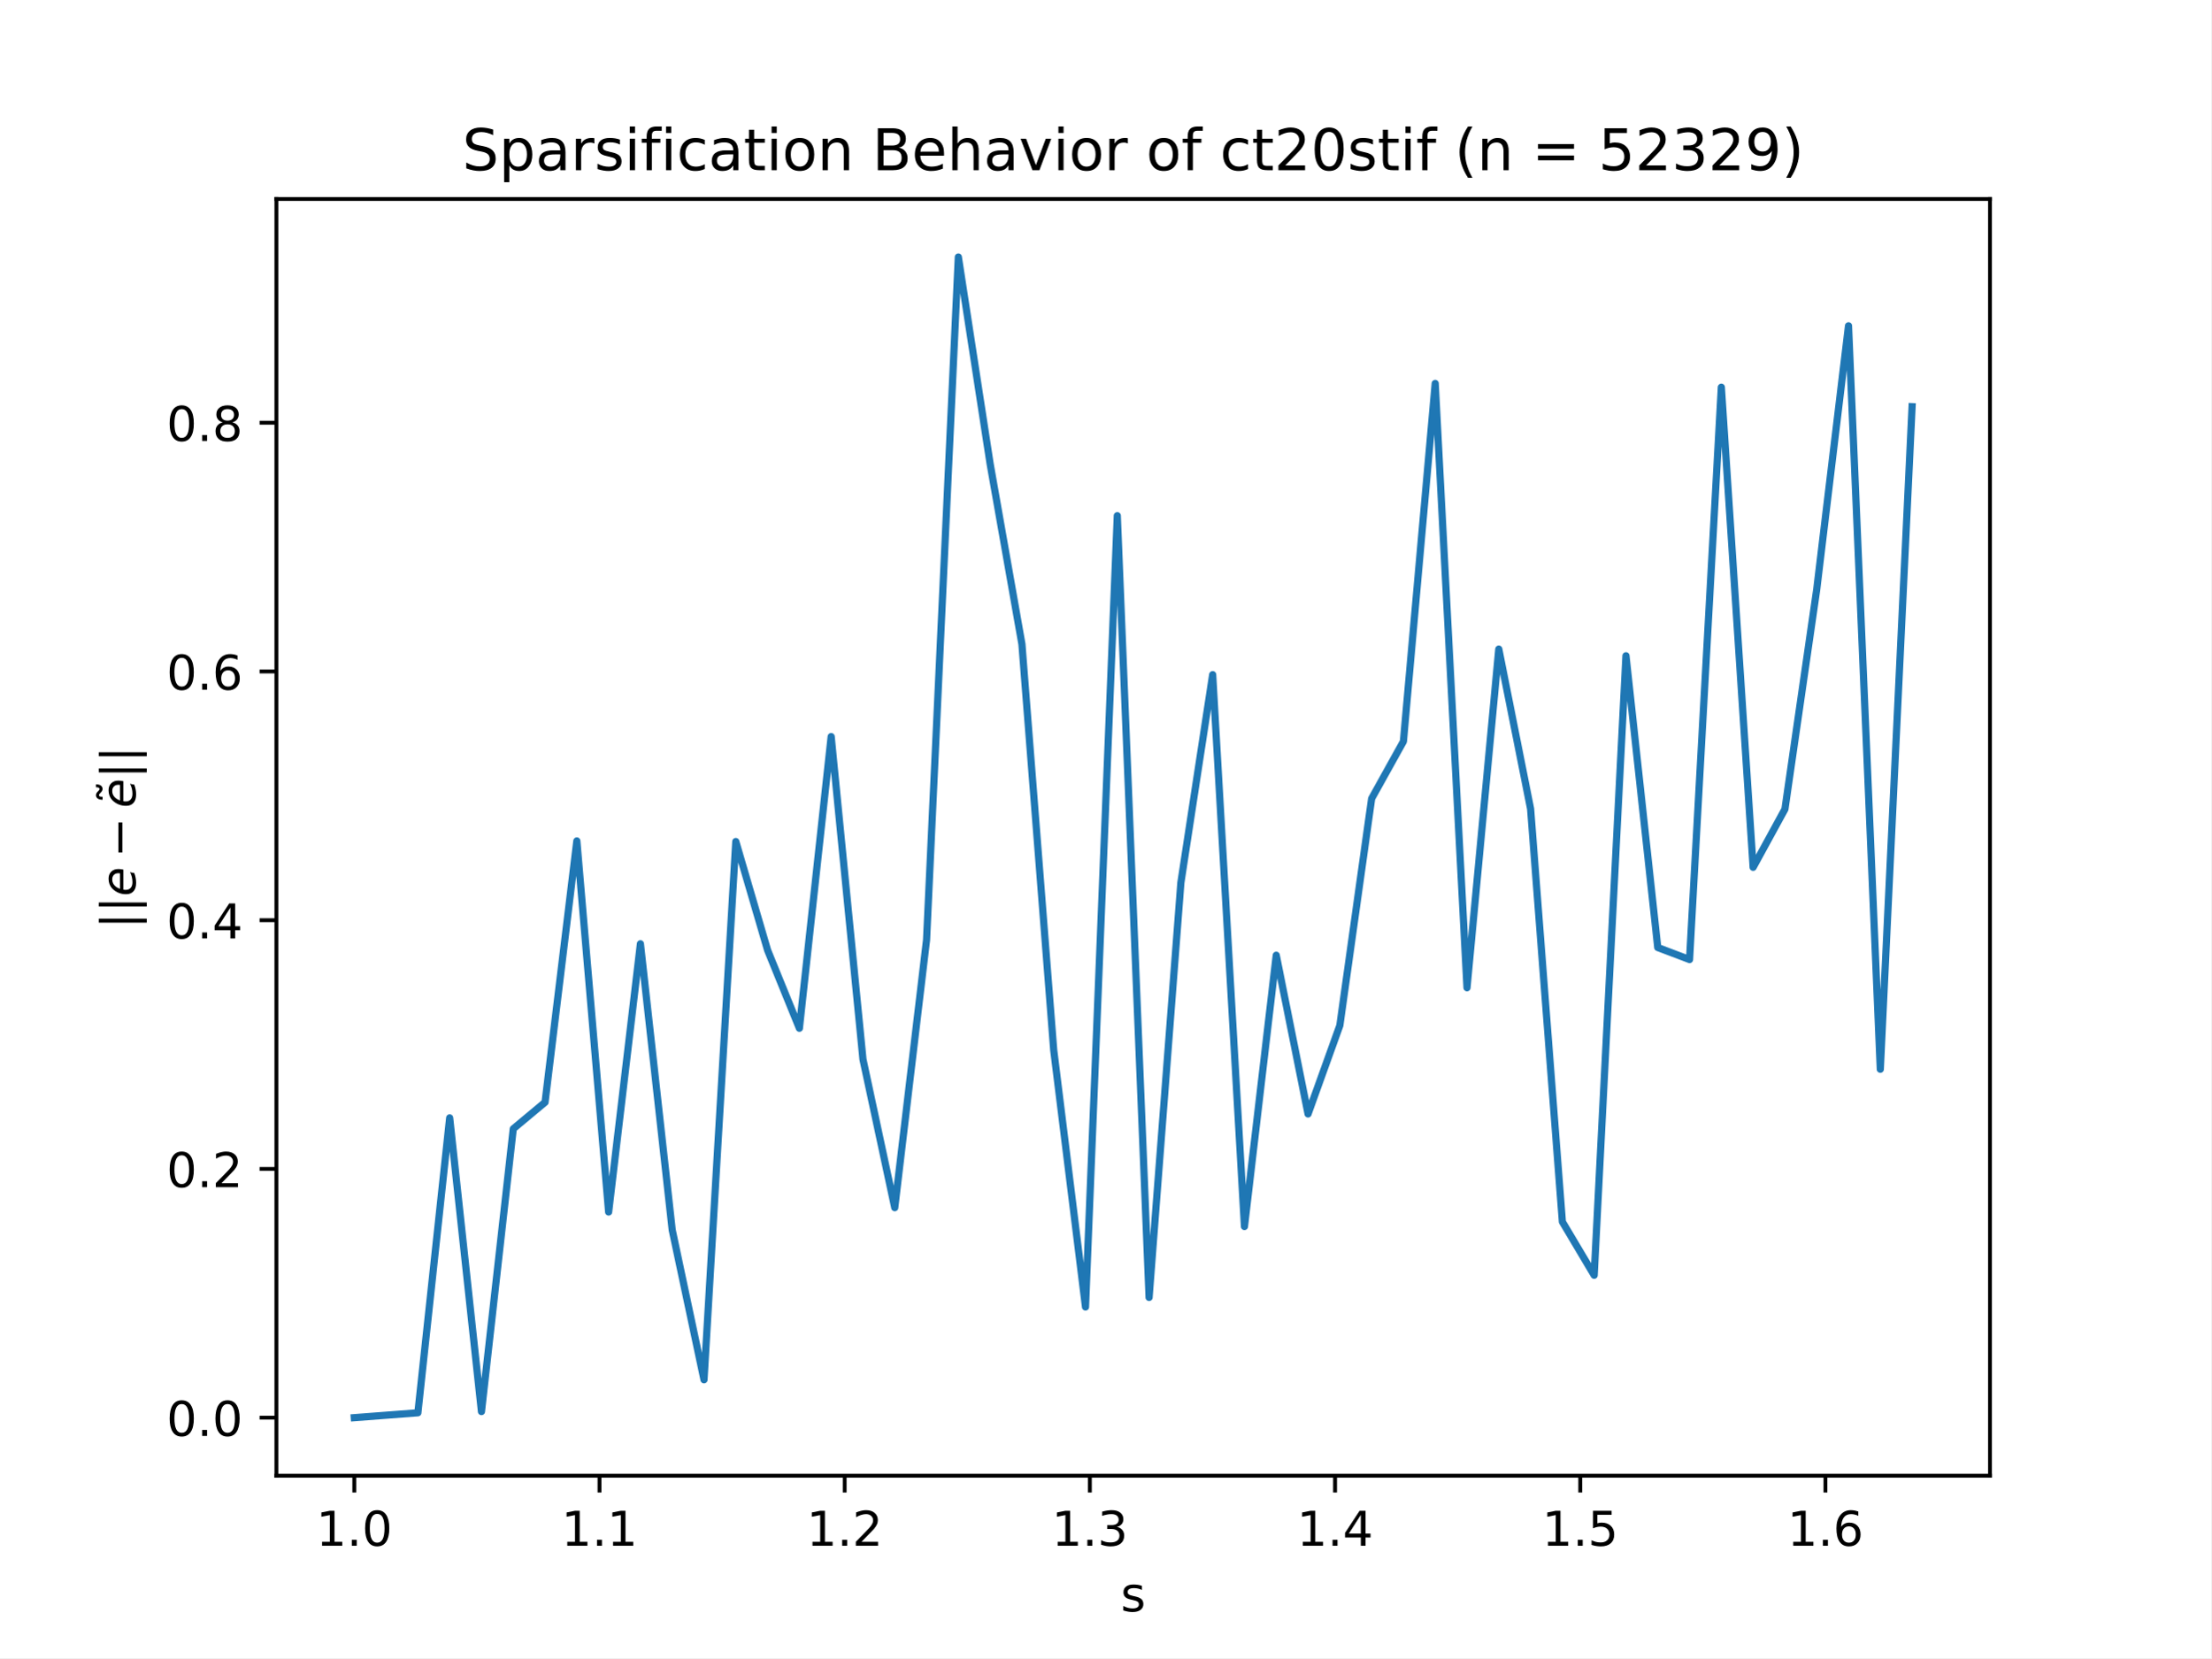
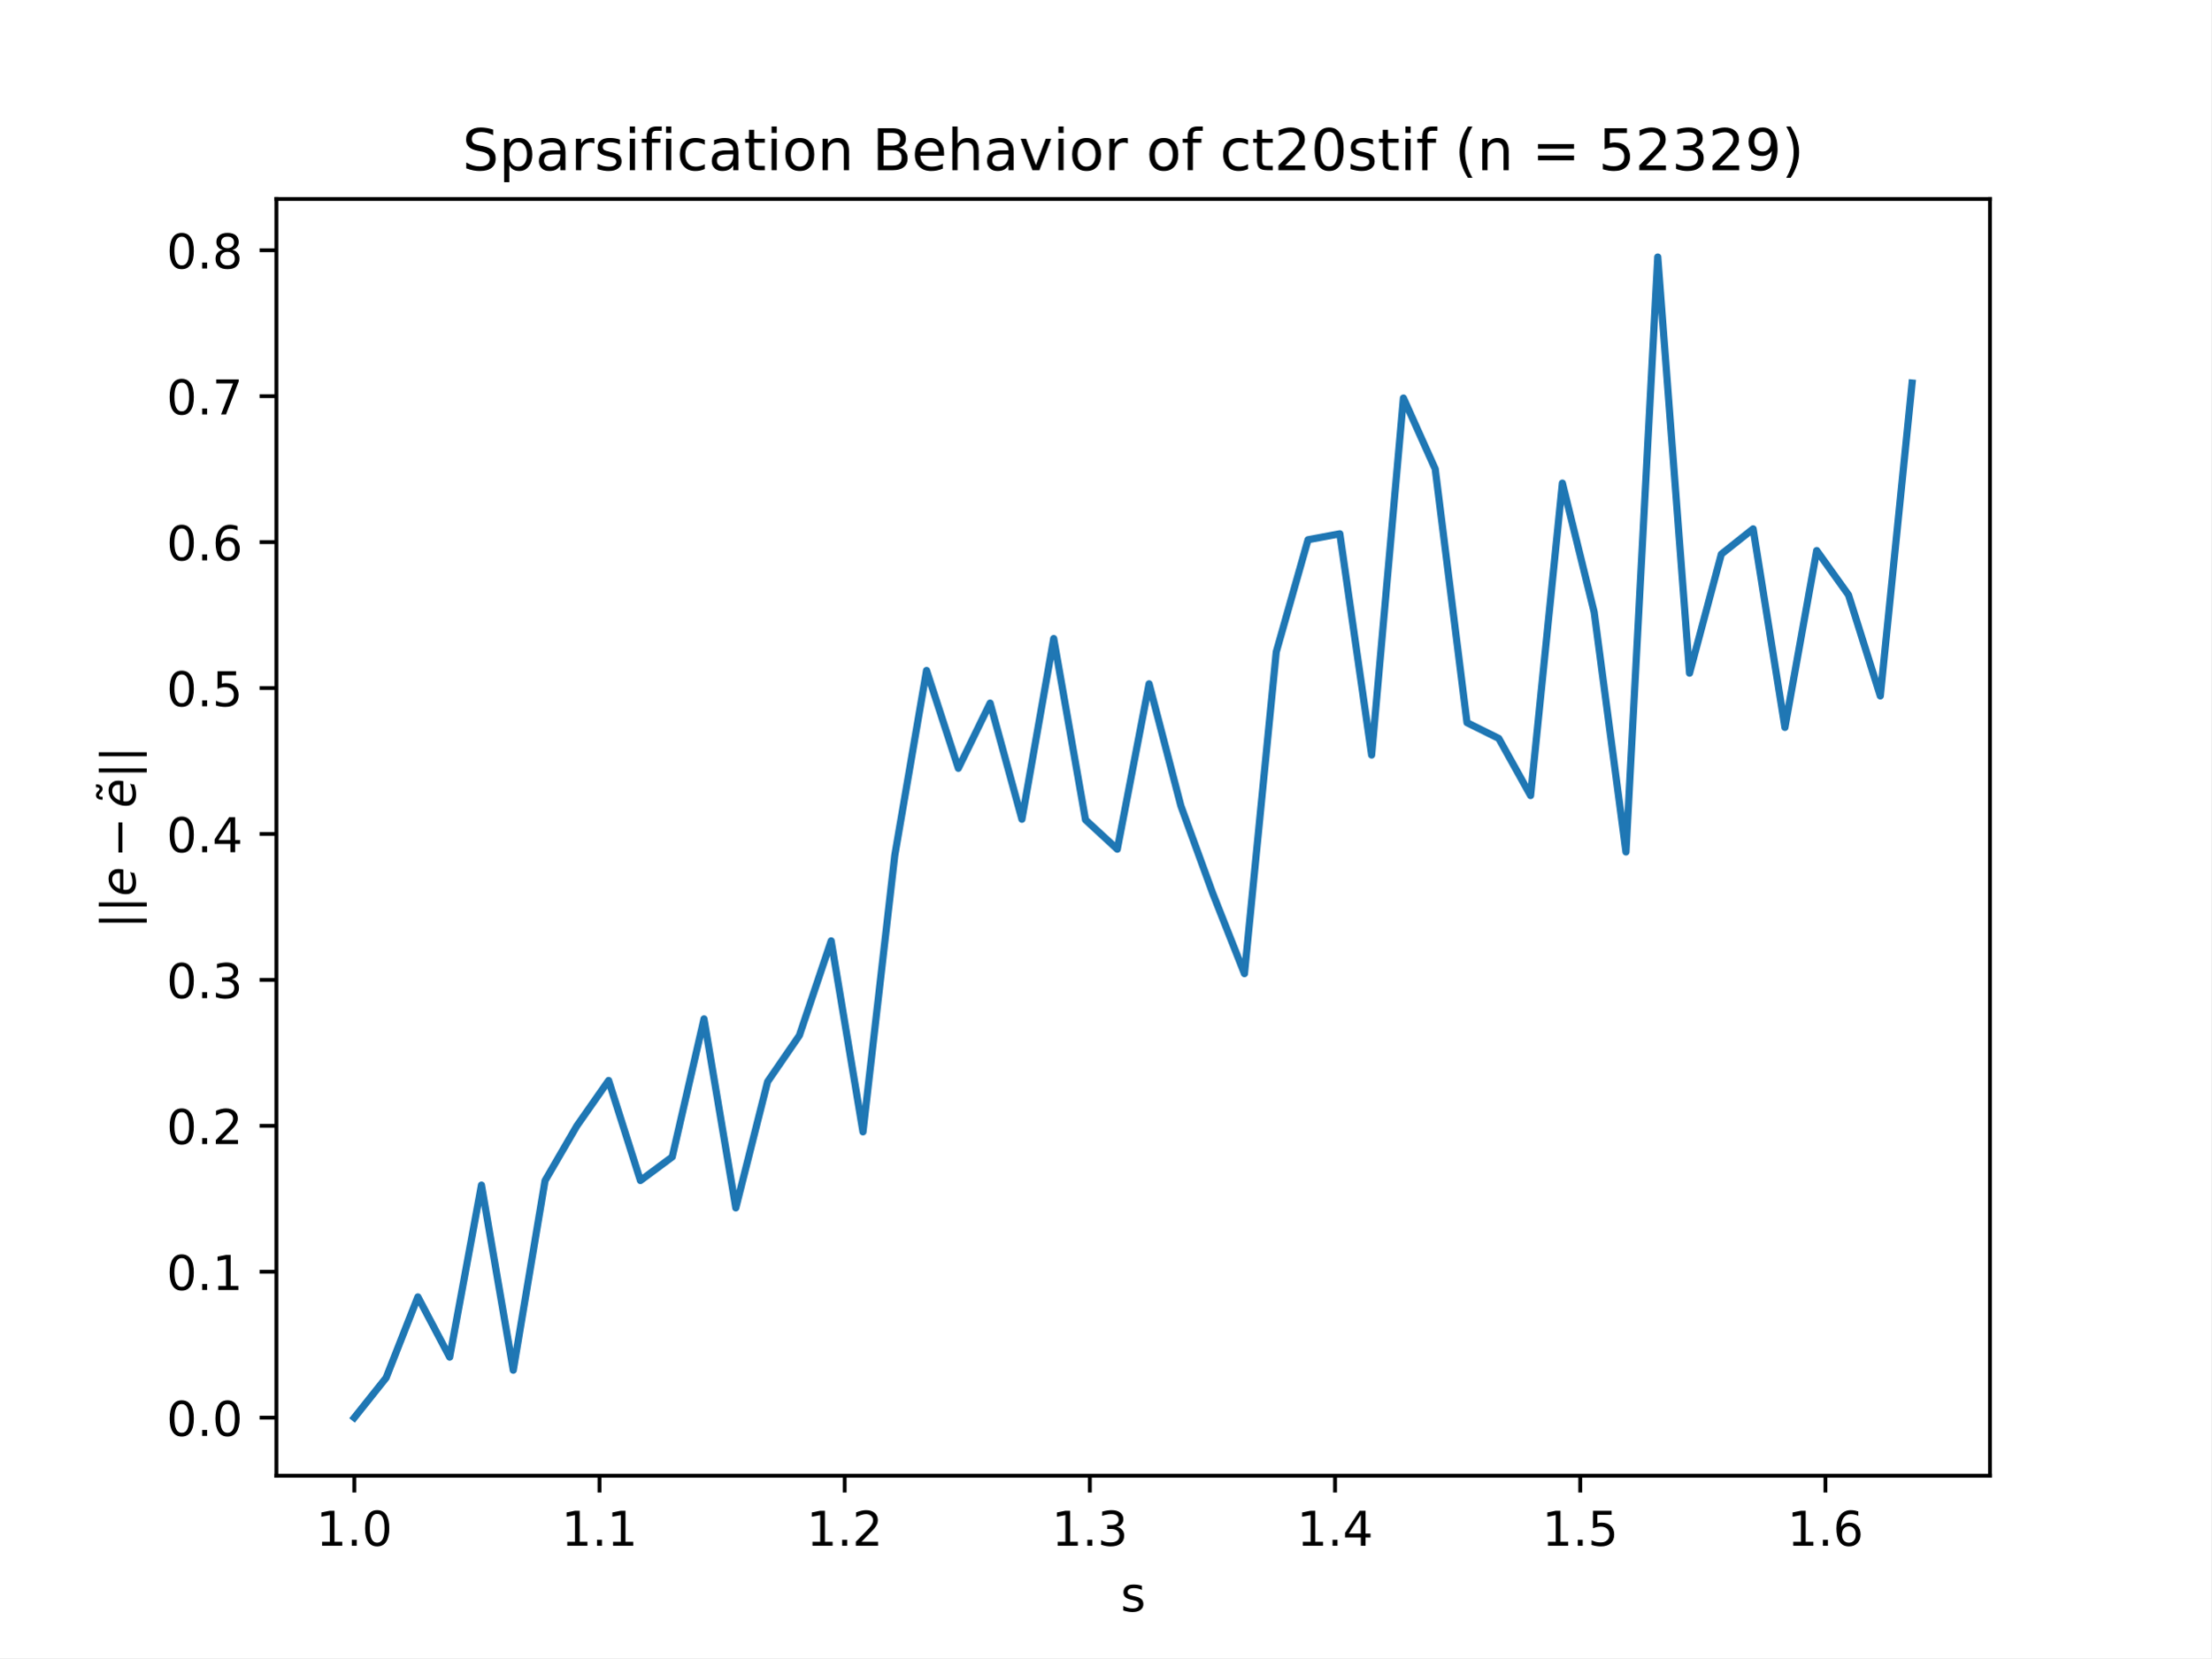
<svg xmlns="http://www.w3.org/2000/svg" xmlns:xlink="http://www.w3.org/1999/xlink" width="460.8pt" height="345.6pt" viewBox="0 0 460.8 345.6" version="1.1">
  <defs>
    <style type="text/css">*{stroke-linejoin: round; stroke-linecap: butt}</style>
  </defs>
  <g id="figure_1">
    <g id="patch_1">
      <path d="M 0 345.6  L 460.8 345.6  L 460.8 0  L 0 0  z " style="fill: #ffffff" />
    </g>
    <g id="axes_1">
      <g id="patch_2">
        <path d="M 57.6 307.584  L 414.72 307.584  L 414.72 41.472  L 57.6 41.472  z " style="fill: #ffffff" />
      </g>
      <g id="matplotlib.axis_1">
        <g id="xtick_1">
          <g id="line2d_1">
            <defs>
-               <path id="m698b2e4180" d="M 0 0  L 0 3.5  " style="stroke: #000000; stroke-width: 0.8" />
+               <path id="maee51827d0" d="M 0 0  L 0 3.5  " style="stroke: #000000; stroke-width: 0.8" />
            </defs>
            <g>
-               <use xlink:href="#m698b2e4180" x="73.833" y="307.584" style="stroke: #000000; stroke-width: 0.8" />
+               <use xlink:href="#maee51827d0" x="73.833" y="307.584" style="stroke: #000000; stroke-width: 0.8" />
            </g>
          </g>
          <g id="text_1">
            <g transform="translate(65.88116 322.1824)scale(0.1 -0.1)">
              <defs>
                <path id="DejaVuSans-31" d="M 794 531  L 1825 531  L 1825 4091  L 703 3866  L 703 4441  L 1819 4666  L 2450 4666  L 2450 531  L 3481 531  L 3481 0  L 794 0  L 794 531  z " transform="scale(0.015625)" />
                <path id="DejaVuSans-2e" d="M 684 794  L 1344 794  L 1344 0  L 684 0  L 684 794  z " transform="scale(0.015625)" />
                <path id="DejaVuSans-30" d="M 2034 4250  Q 1547 4250 1301 3770  Q 1056 3291 1056 2328  Q 1056 1369 1301 889  Q 1547 409 2034 409  Q 2525 409 2770 889  Q 3016 1369 3016 2328  Q 3016 3291 2770 3770  Q 2525 4250 2034 4250  z M 2034 4750  Q 2819 4750 3233 4129  Q 3647 3509 3647 2328  Q 3647 1150 3233 529  Q 2819 -91 2034 -91  Q 1250 -91 836 529  Q 422 1150 422 2328  Q 422 3509 836 4129  Q 1250 4750 2034 4750  z " transform="scale(0.015625)" />
              </defs>
              <use xlink:href="#DejaVuSans-31" />
              <use xlink:href="#DejaVuSans-2e" x="63.623" />
              <use xlink:href="#DejaVuSans-30" x="95.41" />
            </g>
          </g>
        </g>
        <g id="xtick_2">
          <g id="line2d_2">
            <g>
-               <use xlink:href="#m698b2e4180" x="124.932" y="307.584" style="stroke: #000000; stroke-width: 0.8" />
+               <use xlink:href="#maee51827d0" x="124.932" y="307.584" style="stroke: #000000; stroke-width: 0.8" />
            </g>
          </g>
          <g id="text_2">
            <g transform="translate(116.9804 322.1824)scale(0.1 -0.1)">
              <use xlink:href="#DejaVuSans-31" />
              <use xlink:href="#DejaVuSans-2e" x="63.623" />
              <use xlink:href="#DejaVuSans-31" x="95.41" />
            </g>
          </g>
        </g>
        <g id="xtick_3">
          <g id="line2d_3">
            <g>
-               <use xlink:href="#m698b2e4180" x="176.031" y="307.584" style="stroke: #000000; stroke-width: 0.8" />
+               <use xlink:href="#maee51827d0" x="176.031" y="307.584" style="stroke: #000000; stroke-width: 0.8" />
            </g>
          </g>
          <g id="text_3">
            <g transform="translate(168.0797 322.1824)scale(0.1 -0.1)">
              <defs>
                <path id="DejaVuSans-32" d="M 1228 531  L 3431 531  L 3431 0  L 469 0  L 469 531  Q 828 903 1448 1529  Q 2069 2156 2228 2338  Q 2531 2678 2651 2914  Q 2772 3150 2772 3378  Q 2772 3750 2511 3984  Q 2250 4219 1831 4219  Q 1534 4219 1204 4116  Q 875 4013 500 3803  L 500 4441  Q 881 4594 1212 4672  Q 1544 4750 1819 4750  Q 2544 4750 2975 4387  Q 3406 4025 3406 3419  Q 3406 3131 3298 2873  Q 3191 2616 2906 2266  Q 2828 2175 2409 1742  Q 1991 1309 1228 531  z " transform="scale(0.015625)" />
              </defs>
              <use xlink:href="#DejaVuSans-31" />
              <use xlink:href="#DejaVuSans-2e" x="63.623" />
              <use xlink:href="#DejaVuSans-32" x="95.41" />
            </g>
          </g>
        </g>
        <g id="xtick_4">
          <g id="line2d_4">
            <g>
-               <use xlink:href="#m698b2e4180" x="227.131" y="307.584" style="stroke: #000000; stroke-width: 0.8" />
+               <use xlink:href="#maee51827d0" x="227.131" y="307.584" style="stroke: #000000; stroke-width: 0.8" />
            </g>
          </g>
          <g id="text_4">
            <g transform="translate(219.179 322.1824)scale(0.1 -0.1)">
              <defs>
                <path id="DejaVuSans-33" d="M 2597 2516  Q 3050 2419 3304 2112  Q 3559 1806 3559 1356  Q 3559 666 3084 287  Q 2609 -91 1734 -91  Q 1441 -91 1130 -33  Q 819 25 488 141  L 488 750  Q 750 597 1062 519  Q 1375 441 1716 441  Q 2309 441 2620 675  Q 2931 909 2931 1356  Q 2931 1769 2642 2001  Q 2353 2234 1838 2234  L 1294 2234  L 1294 2753  L 1863 2753  Q 2328 2753 2575 2939  Q 2822 3125 2822 3475  Q 2822 3834 2567 4026  Q 2313 4219 1838 4219  Q 1578 4219 1281 4162  Q 984 4106 628 3988  L 628 4550  Q 988 4650 1302 4700  Q 1616 4750 1894 4750  Q 2613 4750 3031 4423  Q 3450 4097 3450 3541  Q 3450 3153 3228 2886  Q 3006 2619 2597 2516  z " transform="scale(0.015625)" />
              </defs>
              <use xlink:href="#DejaVuSans-31" />
              <use xlink:href="#DejaVuSans-2e" x="63.623" />
              <use xlink:href="#DejaVuSans-33" x="95.41" />
            </g>
          </g>
        </g>
        <g id="xtick_5">
          <g id="line2d_5">
            <g>
-               <use xlink:href="#m698b2e4180" x="278.23" y="307.584" style="stroke: #000000; stroke-width: 0.8" />
+               <use xlink:href="#maee51827d0" x="278.23" y="307.584" style="stroke: #000000; stroke-width: 0.8" />
            </g>
          </g>
          <g id="text_5">
            <g transform="translate(270.2783 322.1824)scale(0.1 -0.1)">
              <defs>
                <path id="DejaVuSans-34" d="M 2419 4116  L 825 1625  L 2419 1625  L 2419 4116  z M 2253 4666  L 3047 4666  L 3047 1625  L 3713 1625  L 3713 1100  L 3047 1100  L 3047 0  L 2419 0  L 2419 1100  L 313 1100  L 313 1709  L 2253 4666  z " transform="scale(0.015625)" />
              </defs>
              <use xlink:href="#DejaVuSans-31" />
              <use xlink:href="#DejaVuSans-2e" x="63.623" />
              <use xlink:href="#DejaVuSans-34" x="95.41" />
            </g>
          </g>
        </g>
        <g id="xtick_6">
          <g id="line2d_6">
            <g>
-               <use xlink:href="#m698b2e4180" x="329.329" y="307.584" style="stroke: #000000; stroke-width: 0.8" />
+               <use xlink:href="#maee51827d0" x="329.329" y="307.584" style="stroke: #000000; stroke-width: 0.8" />
            </g>
          </g>
          <g id="text_6">
            <g transform="translate(321.3776 322.1824)scale(0.1 -0.1)">
              <defs>
                <path id="DejaVuSans-35" d="M 691 4666  L 3169 4666  L 3169 4134  L 1269 4134  L 1269 2991  Q 1406 3038 1543 3061  Q 1681 3084 1819 3084  Q 2600 3084 3056 2656  Q 3513 2228 3513 1497  Q 3513 744 3044 326  Q 2575 -91 1722 -91  Q 1428 -91 1123 -41  Q 819 9 494 109  L 494 744  Q 775 591 1075 516  Q 1375 441 1709 441  Q 2250 441 2565 725  Q 2881 1009 2881 1497  Q 2881 1984 2565 2268  Q 2250 2553 1709 2553  Q 1456 2553 1204 2497  Q 953 2441 691 2322  L 691 4666  z " transform="scale(0.015625)" />
              </defs>
              <use xlink:href="#DejaVuSans-31" />
              <use xlink:href="#DejaVuSans-2e" x="63.623" />
              <use xlink:href="#DejaVuSans-35" x="95.41" />
            </g>
          </g>
        </g>
        <g id="xtick_7">
          <g id="line2d_7">
            <g>
-               <use xlink:href="#m698b2e4180" x="380.428" y="307.584" style="stroke: #000000; stroke-width: 0.8" />
+               <use xlink:href="#maee51827d0" x="380.428" y="307.584" style="stroke: #000000; stroke-width: 0.8" />
            </g>
          </g>
          <g id="text_7">
            <g transform="translate(372.4768 322.1824)scale(0.1 -0.1)">
              <defs>
                <path id="DejaVuSans-36" d="M 2113 2584  Q 1688 2584 1439 2293  Q 1191 2003 1191 1497  Q 1191 994 1439 701  Q 1688 409 2113 409  Q 2538 409 2786 701  Q 3034 994 3034 1497  Q 3034 2003 2786 2293  Q 2538 2584 2113 2584  z M 3366 4563  L 3366 3988  Q 3128 4100 2886 4159  Q 2644 4219 2406 4219  Q 1781 4219 1451 3797  Q 1122 3375 1075 2522  Q 1259 2794 1537 2939  Q 1816 3084 2150 3084  Q 2853 3084 3261 2657  Q 3669 2231 3669 1497  Q 3669 778 3244 343  Q 2819 -91 2113 -91  Q 1303 -91 875 529  Q 447 1150 447 2328  Q 447 3434 972 4092  Q 1497 4750 2381 4750  Q 2619 4750 2861 4703  Q 3103 4656 3366 4563  z " transform="scale(0.015625)" />
              </defs>
              <use xlink:href="#DejaVuSans-31" />
              <use xlink:href="#DejaVuSans-2e" x="63.623" />
              <use xlink:href="#DejaVuSans-36" x="95.41" />
            </g>
          </g>
        </g>
        <g id="text_8">
          <g transform="translate(233.5553 335.8606)scale(0.1 -0.1)">
            <defs>
              <path id="DejaVuSans-73" d="M 2834 3397  L 2834 2853  Q 2591 2978 2328 3040  Q 2066 3103 1784 3103  Q 1356 3103 1142 2972  Q 928 2841 928 2578  Q 928 2378 1081 2264  Q 1234 2150 1697 2047  L 1894 2003  Q 2506 1872 2764 1633  Q 3022 1394 3022 966  Q 3022 478 2636 193  Q 2250 -91 1575 -91  Q 1294 -91 989 -36  Q 684 19 347 128  L 347 722  Q 666 556 975 473  Q 1284 391 1588 391  Q 1994 391 2212 530  Q 2431 669 2431 922  Q 2431 1156 2273 1281  Q 2116 1406 1581 1522  L 1381 1569  Q 847 1681 609 1914  Q 372 2147 372 2553  Q 372 3047 722 3315  Q 1072 3584 1716 3584  Q 2034 3584 2315 3537  Q 2597 3491 2834 3397  z " transform="scale(0.015625)" />
            </defs>
            <use xlink:href="#DejaVuSans-73" />
          </g>
        </g>
      </g>
      <g id="matplotlib.axis_2">
        <g id="ytick_1">
          <g id="line2d_8">
            <defs>
-               <path id="md754d3c757" d="M 0 0  L -3.5 0  " style="stroke: #000000; stroke-width: 0.8" />
+               <path id="m46d4601234" d="M 0 0  L -3.5 0  " style="stroke: #000000; stroke-width: 0.8" />
            </defs>
            <g>
-               <use xlink:href="#md754d3c757" x="57.6" y="295.488" style="stroke: #000000; stroke-width: 0.8" />
+               <use xlink:href="#m46d4601234" x="57.6" y="295.488" style="stroke: #000000; stroke-width: 0.8" />
            </g>
          </g>
          <g id="text_9">
            <g transform="translate(34.69687 299.2872)scale(0.1 -0.1)">
              <use xlink:href="#DejaVuSans-30" />
              <use xlink:href="#DejaVuSans-2e" x="63.623" />
              <use xlink:href="#DejaVuSans-30" x="95.41" />
            </g>
          </g>
        </g>
        <g id="ytick_2">
          <g id="line2d_9">
            <g>
-               <use xlink:href="#md754d3c757" x="57.6" y="243.642" style="stroke: #000000; stroke-width: 0.8" />
+               <use xlink:href="#m46d4601234" x="57.6" y="265.072" style="stroke: #000000; stroke-width: 0.8" />
            </g>
          </g>
          <g id="text_10">
-             <g transform="translate(34.69687 247.4413)scale(0.1 -0.1)">
-               <use xlink:href="#DejaVuSans-30" />
-               <use xlink:href="#DejaVuSans-2e" x="63.623" />
-               <use xlink:href="#DejaVuSans-32" x="95.41" />
+             <g transform="translate(34.69687 268.8708)scale(0.1 -0.1)">
+               <use xlink:href="#DejaVuSans-30" />
+               <use xlink:href="#DejaVuSans-2e" x="63.623" />
+               <use xlink:href="#DejaVuSans-31" x="95.41" />
            </g>
          </g>
        </g>
        <g id="ytick_3">
          <g id="line2d_10">
            <g>
-               <use xlink:href="#md754d3c757" x="57.6" y="191.796" style="stroke: #000000; stroke-width: 0.8" />
+               <use xlink:href="#m46d4601234" x="57.6" y="234.655" style="stroke: #000000; stroke-width: 0.8" />
            </g>
          </g>
          <g id="text_11">
-             <g transform="translate(34.69687 195.5954)scale(0.1 -0.1)">
-               <use xlink:href="#DejaVuSans-30" />
-               <use xlink:href="#DejaVuSans-2e" x="63.623" />
-               <use xlink:href="#DejaVuSans-34" x="95.41" />
+             <g transform="translate(34.69687 238.4543)scale(0.1 -0.1)">
+               <use xlink:href="#DejaVuSans-30" />
+               <use xlink:href="#DejaVuSans-2e" x="63.623" />
+               <use xlink:href="#DejaVuSans-32" x="95.41" />
            </g>
          </g>
        </g>
        <g id="ytick_4">
          <g id="line2d_11">
            <g>
-               <use xlink:href="#md754d3c757" x="57.6" y="139.95" style="stroke: #000000; stroke-width: 0.8" />
+               <use xlink:href="#m46d4601234" x="57.6" y="204.239" style="stroke: #000000; stroke-width: 0.8" />
            </g>
          </g>
          <g id="text_12">
-             <g transform="translate(34.69687 143.7496)scale(0.1 -0.1)">
-               <use xlink:href="#DejaVuSans-30" />
-               <use xlink:href="#DejaVuSans-2e" x="63.623" />
-               <use xlink:href="#DejaVuSans-36" x="95.41" />
+             <g transform="translate(34.69687 208.0379)scale(0.1 -0.1)">
+               <use xlink:href="#DejaVuSans-30" />
+               <use xlink:href="#DejaVuSans-2e" x="63.623" />
+               <use xlink:href="#DejaVuSans-33" x="95.41" />
            </g>
          </g>
        </g>
        <g id="ytick_5">
          <g id="line2d_12">
            <g>
-               <use xlink:href="#md754d3c757" x="57.6" y="88.104" style="stroke: #000000; stroke-width: 0.8" />
+               <use xlink:href="#m46d4601234" x="57.6" y="173.822" style="stroke: #000000; stroke-width: 0.8" />
            </g>
          </g>
          <g id="text_13">
-             <g transform="translate(34.69687 91.90367)scale(0.1 -0.1)">
+             <g transform="translate(34.69687 177.6215)scale(0.1 -0.1)">
+               <use xlink:href="#DejaVuSans-30" />
+               <use xlink:href="#DejaVuSans-2e" x="63.623" />
+               <use xlink:href="#DejaVuSans-34" x="95.41" />
+             </g>
+           </g>
+         </g>
+         <g id="ytick_6">
+           <g id="line2d_13">
+             <g>
+               <use xlink:href="#m46d4601234" x="57.6" y="143.406" style="stroke: #000000; stroke-width: 0.8" />
+             </g>
+           </g>
+           <g id="text_14">
+             <g transform="translate(34.69687 147.205)scale(0.1 -0.1)">
+               <use xlink:href="#DejaVuSans-30" />
+               <use xlink:href="#DejaVuSans-2e" x="63.623" />
+               <use xlink:href="#DejaVuSans-35" x="95.41" />
+             </g>
+           </g>
+         </g>
+         <g id="ytick_7">
+           <g id="line2d_14">
+             <g>
+               <use xlink:href="#m46d4601234" x="57.6" y="112.989" style="stroke: #000000; stroke-width: 0.8" />
+             </g>
+           </g>
+           <g id="text_15">
+             <g transform="translate(34.69687 116.7886)scale(0.1 -0.1)">
+               <use xlink:href="#DejaVuSans-30" />
+               <use xlink:href="#DejaVuSans-2e" x="63.623" />
+               <use xlink:href="#DejaVuSans-36" x="95.41" />
+             </g>
+           </g>
+         </g>
+         <g id="ytick_8">
+           <g id="line2d_15">
+             <g>
+               <use xlink:href="#m46d4601234" x="57.6" y="82.573" style="stroke: #000000; stroke-width: 0.8" />
+             </g>
+           </g>
+           <g id="text_16">
+             <g transform="translate(34.69687 86.37217)scale(0.1 -0.1)">
+               <defs>
+                 <path id="DejaVuSans-37" d="M 525 4666  L 3525 4666  L 3525 4397  L 1831 0  L 1172 0  L 2766 4134  L 525 4134  L 525 4666  z " transform="scale(0.015625)" />
+               </defs>
+               <use xlink:href="#DejaVuSans-30" />
+               <use xlink:href="#DejaVuSans-2e" x="63.623" />
+               <use xlink:href="#DejaVuSans-37" x="95.41" />
+             </g>
+           </g>
+         </g>
+         <g id="ytick_9">
+           <g id="line2d_16">
+             <g>
+               <use xlink:href="#m46d4601234" x="57.6" y="52.157" style="stroke: #000000; stroke-width: 0.8" />
+             </g>
+           </g>
+           <g id="text_17">
+             <g transform="translate(34.69687 55.95573)scale(0.1 -0.1)">
              <defs>
                <path id="DejaVuSans-38" d="M 2034 2216  Q 1584 2216 1326 1975  Q 1069 1734 1069 1313  Q 1069 891 1326 650  Q 1584 409 2034 409  Q 2484 409 2743 651  Q 3003 894 3003 1313  Q 3003 1734 2745 1975  Q 2488 2216 2034 2216  z M 1403 2484  Q 997 2584 770 2862  Q 544 3141 544 3541  Q 544 4100 942 4425  Q 1341 4750 2034 4750  Q 2731 4750 3128 4425  Q 3525 4100 3525 3541  Q 3525 3141 3298 2862  Q 3072 2584 2669 2484  Q 3125 2378 3379 2068  Q 3634 1759 3634 1313  Q 3634 634 3220 271  Q 2806 -91 2034 -91  Q 1263 -91 848 271  Q 434 634 434 1313  Q 434 1759 690 2068  Q 947 2378 1403 2484  z M 1172 3481  Q 1172 3119 1398 2916  Q 1625 2713 2034 2713  Q 2441 2713 2670 2916  Q 2900 3119 2900 3481  Q 2900 3844 2670 4047  Q 2441 4250 2034 4250  Q 1625 4250 1398 4047  Q 1172 3844 1172 3481  z " transform="scale(0.015625)" />
              </defs>
              <use xlink:href="#DejaVuSans-30" />
              <use xlink:href="#DejaVuSans-2e" x="63.623" />
              <use xlink:href="#DejaVuSans-38" x="95.41" />
            </g>
          </g>
        </g>
-         <g id="text_14">
+         <g id="text_18">
          <g transform="translate(28.29688 193.578)rotate(-90)scale(0.1 -0.1)">
            <defs>
              <path id="DejaVuSans-7c" d="M 1344 4891  L 1344 -1509  L 813 -1509  L 813 4891  L 1344 4891  z " transform="scale(0.015625)" />
              <path id="DejaVuSans-Oblique-65" d="M 3078 2063  Q 3088 2113 3092 2166  Q 3097 2219 3097 2272  Q 3097 2653 2873 2875  Q 2650 3097 2266 3097  Q 1838 3097 1509 2826  Q 1181 2556 1013 2059  L 3078 2063  z M 3578 1613  L 903 1613  Q 884 1494 878 1425  Q 872 1356 872 1306  Q 872 872 1139 634  Q 1406 397 1894 397  Q 2269 397 2603 481  Q 2938 566 3225 728  L 3116 159  Q 2806 34 2476 -28  Q 2147 -91 1806 -91  Q 1078 -91 686 257  Q 294 606 294 1247  Q 294 1794 489 2264  Q 684 2734 1063 3103  Q 1306 3334 1642 3459  Q 1978 3584 2356 3584  Q 2950 3584 3301 3228  Q 3653 2872 3653 2272  Q 3653 2128 3634 1964  Q 3616 1800 3578 1613  z " transform="scale(0.015625)" />
              <path id="DejaVuSans-2212" d="M 678 2272  L 4684 2272  L 4684 1741  L 678 1741  L 678 2272  z " transform="scale(0.015625)" />
              <path id="DejaVuSans-303" d="M -1619 4281  L -1797 4453  Q -1866 4516 -1917 4545  Q -1969 4575 -2009 4575  Q -2128 4575 -2184 4461  Q -2241 4347 -2247 4091  L -2638 4091  Q -2631 4513 -2472 4742  Q -2313 4972 -2028 4972  Q -1909 4972 -1809 4928  Q -1709 4884 -1594 4781  L -1416 4609  Q -1347 4547 -1295 4517  Q -1244 4488 -1203 4488  Q -1084 4488 -1028 4602  Q -972 4716 -966 4972  L -575 4972  Q -581 4550 -740 4320  Q -900 4091 -1184 4091  Q -1303 4091 -1403 4134  Q -1503 4178 -1619 4281  z " transform="scale(0.015625)" />
            </defs>
            <use xlink:href="#DejaVuSans-7c" transform="translate(0 0.734375)" />
            <use xlink:href="#DejaVuSans-7c" transform="translate(33.69141 0.734375)" />
            <use xlink:href="#DejaVuSans-Oblique-65" transform="translate(67.38281 0.734375)" />
            <use xlink:href="#DejaVuSans-2212" transform="translate(148.3887 0.734375)" />
            <use xlink:href="#DejaVuSans-303" transform="translate(310 5.3125)" />
            <use xlink:href="#DejaVuSans-Oblique-65" transform="translate(251.6602 0.734375)" />
            <use xlink:href="#DejaVuSans-7c" transform="translate(313.1836 0.734375)" />
            <use xlink:href="#DejaVuSans-7c" transform="translate(346.875 0.734375)" />
          </g>
        </g>
      </g>
-       <g id="line2d_13">
-         <path d="M 73.833 295.488  L 80.458 294.976  L 87.084 294.469  L 93.71 233.002  L 100.335 294.218  L 106.961 235.279  L 113.586 229.754  L 120.212 175.277  L 126.838 252.615  L 133.463 196.712  L 140.089 256.363  L 146.714 287.584  L 153.34 175.399  L 159.966 198.05  L 166.591 214.323  L 173.217 153.529  L 179.842 220.787  L 186.468 251.719  L 193.094 195.915  L 199.719 53.568  L 206.345 96.685  L 212.97 134.259  L 219.596 218.858  L 226.222 272.414  L 232.847 107.486  L 239.473 270.429  L 246.098 183.973  L 252.724 140.619  L 259.35 255.643  L 265.975 199.098  L 272.601 232.185  L 279.226 213.743  L 285.852 166.447  L 292.478 154.527  L 299.103 79.919  L 305.729 205.871  L 312.354 135.292  L 318.98 168.574  L 325.606 254.666  L 332.231 265.805  L 338.857 136.688  L 345.482 197.493  L 352.108 199.999  L 358.734 80.709  L 365.359 180.777  L 371.985 168.654  L 378.61 122.869  L 385.236 67.909  L 391.862 222.865  L 398.487 84.762  " clip-path="url(#p945ade12c1)" style="fill: none; stroke: #1f77b4; stroke-width: 1.5; stroke-linecap: square" />
+       <g id="line2d_17">
+         <path d="M 73.833 295.488  L 80.458 287.181  L 87.084 270.319  L 93.71 282.871  L 100.335 247.013  L 106.961 285.591  L 113.586 246.082  L 120.212 234.672  L 126.838 225.211  L 133.463 246.063  L 140.089 241.141  L 146.714 212.375  L 153.34 251.761  L 159.966 225.459  L 166.591 215.819  L 173.217 196.108  L 179.842 235.912  L 186.468 178.319  L 193.094 139.738  L 199.719 160.135  L 206.345 146.55  L 212.97 170.757  L 219.596 133.087  L 226.222 170.88  L 232.847 176.996  L 239.473 142.527  L 246.098 167.964  L 252.724 186.165  L 259.35 202.944  L 265.975 135.877  L 272.601 112.494  L 279.226 111.257  L 285.852 157.37  L 292.478 82.963  L 299.103 97.74  L 305.729 150.623  L 312.354 153.912  L 318.98 165.815  L 325.606 100.692  L 332.231 127.585  L 338.857 177.573  L 345.482 53.568  L 352.108 140.311  L 358.734 115.496  L 365.359 110.229  L 371.985 151.617  L 378.61 114.75  L 385.236 124.001  L 391.862 145.051  L 398.487 79.837  " clip-path="url(#p768035399e)" style="fill: none; stroke: #1f77b4; stroke-width: 1.5; stroke-linecap: square" />
      </g>
      <g id="patch_3">
        <path d="M 57.6 307.584  L 57.6 41.472  " style="fill: none; stroke: #000000; stroke-width: 0.8; stroke-linejoin: miter; stroke-linecap: square" />
      </g>
      <g id="patch_4">
        <path d="M 414.72 307.584  L 414.72 41.472  " style="fill: none; stroke: #000000; stroke-width: 0.8; stroke-linejoin: miter; stroke-linecap: square" />
      </g>
      <g id="patch_5">
        <path d="M 57.6 307.584  L 414.72 307.584  " style="fill: none; stroke: #000000; stroke-width: 0.8; stroke-linejoin: miter; stroke-linecap: square" />
      </g>
      <g id="patch_6">
        <path d="M 57.6 41.472  L 414.72 41.472  " style="fill: none; stroke: #000000; stroke-width: 0.8; stroke-linejoin: miter; stroke-linecap: square" />
      </g>
-       <g id="text_15">
+       <g id="text_19">
        <g transform="translate(96.34687 35.472)scale(0.12 -0.12)">
          <defs>
            <path id="DejaVuSans-53" d="M 3425 4513  L 3425 3897  Q 3066 4069 2747 4153  Q 2428 4238 2131 4238  Q 1616 4238 1336 4038  Q 1056 3838 1056 3469  Q 1056 3159 1242 3001  Q 1428 2844 1947 2747  L 2328 2669  Q 3034 2534 3370 2195  Q 3706 1856 3706 1288  Q 3706 609 3251 259  Q 2797 -91 1919 -91  Q 1588 -91 1214 -16  Q 841 59 441 206  L 441 856  Q 825 641 1194 531  Q 1563 422 1919 422  Q 2459 422 2753 634  Q 3047 847 3047 1241  Q 3047 1584 2836 1778  Q 2625 1972 2144 2069  L 1759 2144  Q 1053 2284 737 2584  Q 422 2884 422 3419  Q 422 4038 858 4394  Q 1294 4750 2059 4750  Q 2388 4750 2728 4690  Q 3069 4631 3425 4513  z " transform="scale(0.015625)" />
            <path id="DejaVuSans-70" d="M 1159 525  L 1159 -1331  L 581 -1331  L 581 3500  L 1159 3500  L 1159 2969  Q 1341 3281 1617 3432  Q 1894 3584 2278 3584  Q 2916 3584 3314 3078  Q 3713 2572 3713 1747  Q 3713 922 3314 415  Q 2916 -91 2278 -91  Q 1894 -91 1617 61  Q 1341 213 1159 525  z M 3116 1747  Q 3116 2381 2855 2742  Q 2594 3103 2138 3103  Q 1681 3103 1420 2742  Q 1159 2381 1159 1747  Q 1159 1113 1420 752  Q 1681 391 2138 391  Q 2594 391 2855 752  Q 3116 1113 3116 1747  z " transform="scale(0.015625)" />
            <path id="DejaVuSans-61" d="M 2194 1759  Q 1497 1759 1228 1600  Q 959 1441 959 1056  Q 959 750 1161 570  Q 1363 391 1709 391  Q 2188 391 2477 730  Q 2766 1069 2766 1631  L 2766 1759  L 2194 1759  z M 3341 1997  L 3341 0  L 2766 0  L 2766 531  Q 2569 213 2275 61  Q 1981 -91 1556 -91  Q 1019 -91 701 211  Q 384 513 384 1019  Q 384 1609 779 1909  Q 1175 2209 1959 2209  L 2766 2209  L 2766 2266  Q 2766 2663 2505 2880  Q 2244 3097 1772 3097  Q 1472 3097 1187 3025  Q 903 2953 641 2809  L 641 3341  Q 956 3463 1253 3523  Q 1550 3584 1831 3584  Q 2591 3584 2966 3190  Q 3341 2797 3341 1997  z " transform="scale(0.015625)" />
            <path id="DejaVuSans-72" d="M 2631 2963  Q 2534 3019 2420 3045  Q 2306 3072 2169 3072  Q 1681 3072 1420 2755  Q 1159 2438 1159 1844  L 1159 0  L 581 0  L 581 3500  L 1159 3500  L 1159 2956  Q 1341 3275 1631 3429  Q 1922 3584 2338 3584  Q 2397 3584 2469 3576  Q 2541 3569 2628 3553  L 2631 2963  z " transform="scale(0.015625)" />
            <path id="DejaVuSans-69" d="M 603 3500  L 1178 3500  L 1178 0  L 603 0  L 603 3500  z M 603 4863  L 1178 4863  L 1178 4134  L 603 4134  L 603 4863  z " transform="scale(0.015625)" />
            <path id="DejaVuSans-66" d="M 2375 4863  L 2375 4384  L 1825 4384  Q 1516 4384 1395 4259  Q 1275 4134 1275 3809  L 1275 3500  L 2222 3500  L 2222 3053  L 1275 3053  L 1275 0  L 697 0  L 697 3053  L 147 3053  L 147 3500  L 697 3500  L 697 3744  Q 697 4328 969 4595  Q 1241 4863 1831 4863  L 2375 4863  z " transform="scale(0.015625)" />
            <path id="DejaVuSans-63" d="M 3122 3366  L 3122 2828  Q 2878 2963 2633 3030  Q 2388 3097 2138 3097  Q 1578 3097 1268 2742  Q 959 2388 959 1747  Q 959 1106 1268 751  Q 1578 397 2138 397  Q 2388 397 2633 464  Q 2878 531 3122 666  L 3122 134  Q 2881 22 2623 -34  Q 2366 -91 2075 -91  Q 1284 -91 818 406  Q 353 903 353 1747  Q 353 2603 823 3093  Q 1294 3584 2113 3584  Q 2378 3584 2631 3529  Q 2884 3475 3122 3366  z " transform="scale(0.015625)" />
            <path id="DejaVuSans-74" d="M 1172 4494  L 1172 3500  L 2356 3500  L 2356 3053  L 1172 3053  L 1172 1153  Q 1172 725 1289 603  Q 1406 481 1766 481  L 2356 481  L 2356 0  L 1766 0  Q 1100 0 847 248  Q 594 497 594 1153  L 594 3053  L 172 3053  L 172 3500  L 594 3500  L 594 4494  L 1172 4494  z " transform="scale(0.015625)" />
            <path id="DejaVuSans-6f" d="M 1959 3097  Q 1497 3097 1228 2736  Q 959 2375 959 1747  Q 959 1119 1226 758  Q 1494 397 1959 397  Q 2419 397 2687 759  Q 2956 1122 2956 1747  Q 2956 2369 2687 2733  Q 2419 3097 1959 3097  z M 1959 3584  Q 2709 3584 3137 3096  Q 3566 2609 3566 1747  Q 3566 888 3137 398  Q 2709 -91 1959 -91  Q 1206 -91 779 398  Q 353 888 353 1747  Q 353 2609 779 3096  Q 1206 3584 1959 3584  z " transform="scale(0.015625)" />
            <path id="DejaVuSans-6e" d="M 3513 2113  L 3513 0  L 2938 0  L 2938 2094  Q 2938 2591 2744 2837  Q 2550 3084 2163 3084  Q 1697 3084 1428 2787  Q 1159 2491 1159 1978  L 1159 0  L 581 0  L 581 3500  L 1159 3500  L 1159 2956  Q 1366 3272 1645 3428  Q 1925 3584 2291 3584  Q 2894 3584 3203 3211  Q 3513 2838 3513 2113  z " transform="scale(0.015625)" />
            <path id="DejaVuSans-20" transform="scale(0.015625)" />
            <path id="DejaVuSans-42" d="M 1259 2228  L 1259 519  L 2272 519  Q 2781 519 3026 730  Q 3272 941 3272 1375  Q 3272 1813 3026 2020  Q 2781 2228 2272 2228  L 1259 2228  z M 1259 4147  L 1259 2741  L 2194 2741  Q 2656 2741 2882 2914  Q 3109 3088 3109 3444  Q 3109 3797 2882 3972  Q 2656 4147 2194 4147  L 1259 4147  z M 628 4666  L 2241 4666  Q 2963 4666 3353 4366  Q 3744 4066 3744 3513  Q 3744 3084 3544 2831  Q 3344 2578 2956 2516  Q 3422 2416 3680 2098  Q 3938 1781 3938 1306  Q 3938 681 3513 340  Q 3088 0 2303 0  L 628 0  L 628 4666  z " transform="scale(0.015625)" />
            <path id="DejaVuSans-65" d="M 3597 1894  L 3597 1613  L 953 1613  Q 991 1019 1311 708  Q 1631 397 2203 397  Q 2534 397 2845 478  Q 3156 559 3463 722  L 3463 178  Q 3153 47 2828 -22  Q 2503 -91 2169 -91  Q 1331 -91 842 396  Q 353 884 353 1716  Q 353 2575 817 3079  Q 1281 3584 2069 3584  Q 2775 3584 3186 3129  Q 3597 2675 3597 1894  z M 3022 2063  Q 3016 2534 2758 2815  Q 2500 3097 2075 3097  Q 1594 3097 1305 2825  Q 1016 2553 972 2059  L 3022 2063  z " transform="scale(0.015625)" />
            <path id="DejaVuSans-68" d="M 3513 2113  L 3513 0  L 2938 0  L 2938 2094  Q 2938 2591 2744 2837  Q 2550 3084 2163 3084  Q 1697 3084 1428 2787  Q 1159 2491 1159 1978  L 1159 0  L 581 0  L 581 4863  L 1159 4863  L 1159 2956  Q 1366 3272 1645 3428  Q 1925 3584 2291 3584  Q 2894 3584 3203 3211  Q 3513 2838 3513 2113  z " transform="scale(0.015625)" />
            <path id="DejaVuSans-76" d="M 191 3500  L 800 3500  L 1894 563  L 2988 3500  L 3597 3500  L 2284 0  L 1503 0  L 191 3500  z " transform="scale(0.015625)" />
            <path id="DejaVuSans-28" d="M 1984 4856  Q 1566 4138 1362 3434  Q 1159 2731 1159 2009  Q 1159 1288 1364 580  Q 1569 -128 1984 -844  L 1484 -844  Q 1016 -109 783 600  Q 550 1309 550 2009  Q 550 2706 781 3412  Q 1013 4119 1484 4856  L 1984 4856  z " transform="scale(0.015625)" />
            <path id="DejaVuSans-3d" d="M 678 2906  L 4684 2906  L 4684 2381  L 678 2381  L 678 2906  z M 678 1631  L 4684 1631  L 4684 1100  L 678 1100  L 678 1631  z " transform="scale(0.015625)" />
            <path id="DejaVuSans-39" d="M 703 97  L 703 672  Q 941 559 1184 500  Q 1428 441 1663 441  Q 2288 441 2617 861  Q 2947 1281 2994 2138  Q 2813 1869 2534 1725  Q 2256 1581 1919 1581  Q 1219 1581 811 2004  Q 403 2428 403 3163  Q 403 3881 828 4315  Q 1253 4750 1959 4750  Q 2769 4750 3195 4129  Q 3622 3509 3622 2328  Q 3622 1225 3098 567  Q 2575 -91 1691 -91  Q 1453 -91 1209 -44  Q 966 3 703 97  z M 1959 2075  Q 2384 2075 2632 2365  Q 2881 2656 2881 3163  Q 2881 3666 2632 3958  Q 2384 4250 1959 4250  Q 1534 4250 1286 3958  Q 1038 3666 1038 3163  Q 1038 2656 1286 2365  Q 1534 2075 1959 2075  z " transform="scale(0.015625)" />
            <path id="DejaVuSans-29" d="M 513 4856  L 1013 4856  Q 1481 4119 1714 3412  Q 1947 2706 1947 2009  Q 1947 1309 1714 600  Q 1481 -109 1013 -844  L 513 -844  Q 928 -128 1133 580  Q 1338 1288 1338 2009  Q 1338 2731 1133 3434  Q 928 4138 513 4856  z " transform="scale(0.015625)" />
          </defs>
          <use xlink:href="#DejaVuSans-53" />
          <use xlink:href="#DejaVuSans-70" x="63.477" />
          <use xlink:href="#DejaVuSans-61" x="126.953" />
          <use xlink:href="#DejaVuSans-72" x="188.232" />
          <use xlink:href="#DejaVuSans-73" x="229.346" />
          <use xlink:href="#DejaVuSans-69" x="281.445" />
          <use xlink:href="#DejaVuSans-66" x="309.229" />
          <use xlink:href="#DejaVuSans-69" x="344.434" />
          <use xlink:href="#DejaVuSans-63" x="372.217" />
          <use xlink:href="#DejaVuSans-61" x="427.197" />
          <use xlink:href="#DejaVuSans-74" x="488.477" />
          <use xlink:href="#DejaVuSans-69" x="527.686" />
          <use xlink:href="#DejaVuSans-6f" x="555.469" />
          <use xlink:href="#DejaVuSans-6e" x="616.65" />
          <use xlink:href="#DejaVuSans-20" x="680.029" />
          <use xlink:href="#DejaVuSans-42" x="711.816" />
          <use xlink:href="#DejaVuSans-65" x="780.42" />
          <use xlink:href="#DejaVuSans-68" x="841.943" />
          <use xlink:href="#DejaVuSans-61" x="905.322" />
          <use xlink:href="#DejaVuSans-76" x="966.602" />
          <use xlink:href="#DejaVuSans-69" x="1025.781" />
          <use xlink:href="#DejaVuSans-6f" x="1053.564" />
          <use xlink:href="#DejaVuSans-72" x="1114.746" />
          <use xlink:href="#DejaVuSans-20" x="1155.859" />
          <use xlink:href="#DejaVuSans-6f" x="1187.646" />
          <use xlink:href="#DejaVuSans-66" x="1248.828" />
          <use xlink:href="#DejaVuSans-20" x="1284.033" />
          <use xlink:href="#DejaVuSans-63" x="1315.82" />
          <use xlink:href="#DejaVuSans-74" x="1370.801" />
          <use xlink:href="#DejaVuSans-32" x="1410.01" />
          <use xlink:href="#DejaVuSans-30" x="1473.633" />
          <use xlink:href="#DejaVuSans-73" x="1537.256" />
          <use xlink:href="#DejaVuSans-74" x="1589.355" />
          <use xlink:href="#DejaVuSans-69" x="1628.564" />
          <use xlink:href="#DejaVuSans-66" x="1656.348" />
          <use xlink:href="#DejaVuSans-20" x="1691.553" />
          <use xlink:href="#DejaVuSans-28" x="1723.34" />
          <use xlink:href="#DejaVuSans-6e" x="1762.354" />
          <use xlink:href="#DejaVuSans-20" x="1825.732" />
          <use xlink:href="#DejaVuSans-3d" x="1857.52" />
          <use xlink:href="#DejaVuSans-20" x="1941.309" />
          <use xlink:href="#DejaVuSans-35" x="1973.096" />
          <use xlink:href="#DejaVuSans-32" x="2036.719" />
          <use xlink:href="#DejaVuSans-33" x="2100.342" />
          <use xlink:href="#DejaVuSans-32" x="2163.965" />
          <use xlink:href="#DejaVuSans-39" x="2227.588" />
          <use xlink:href="#DejaVuSans-29" x="2291.211" />
        </g>
      </g>
    </g>
  </g>
  <defs>
-     <clipPath id="p945ade12c1">
+     <clipPath id="p768035399e">
      <rect x="57.6" y="41.472" width="357.12" height="266.112" />
    </clipPath>
  </defs>
</svg>
